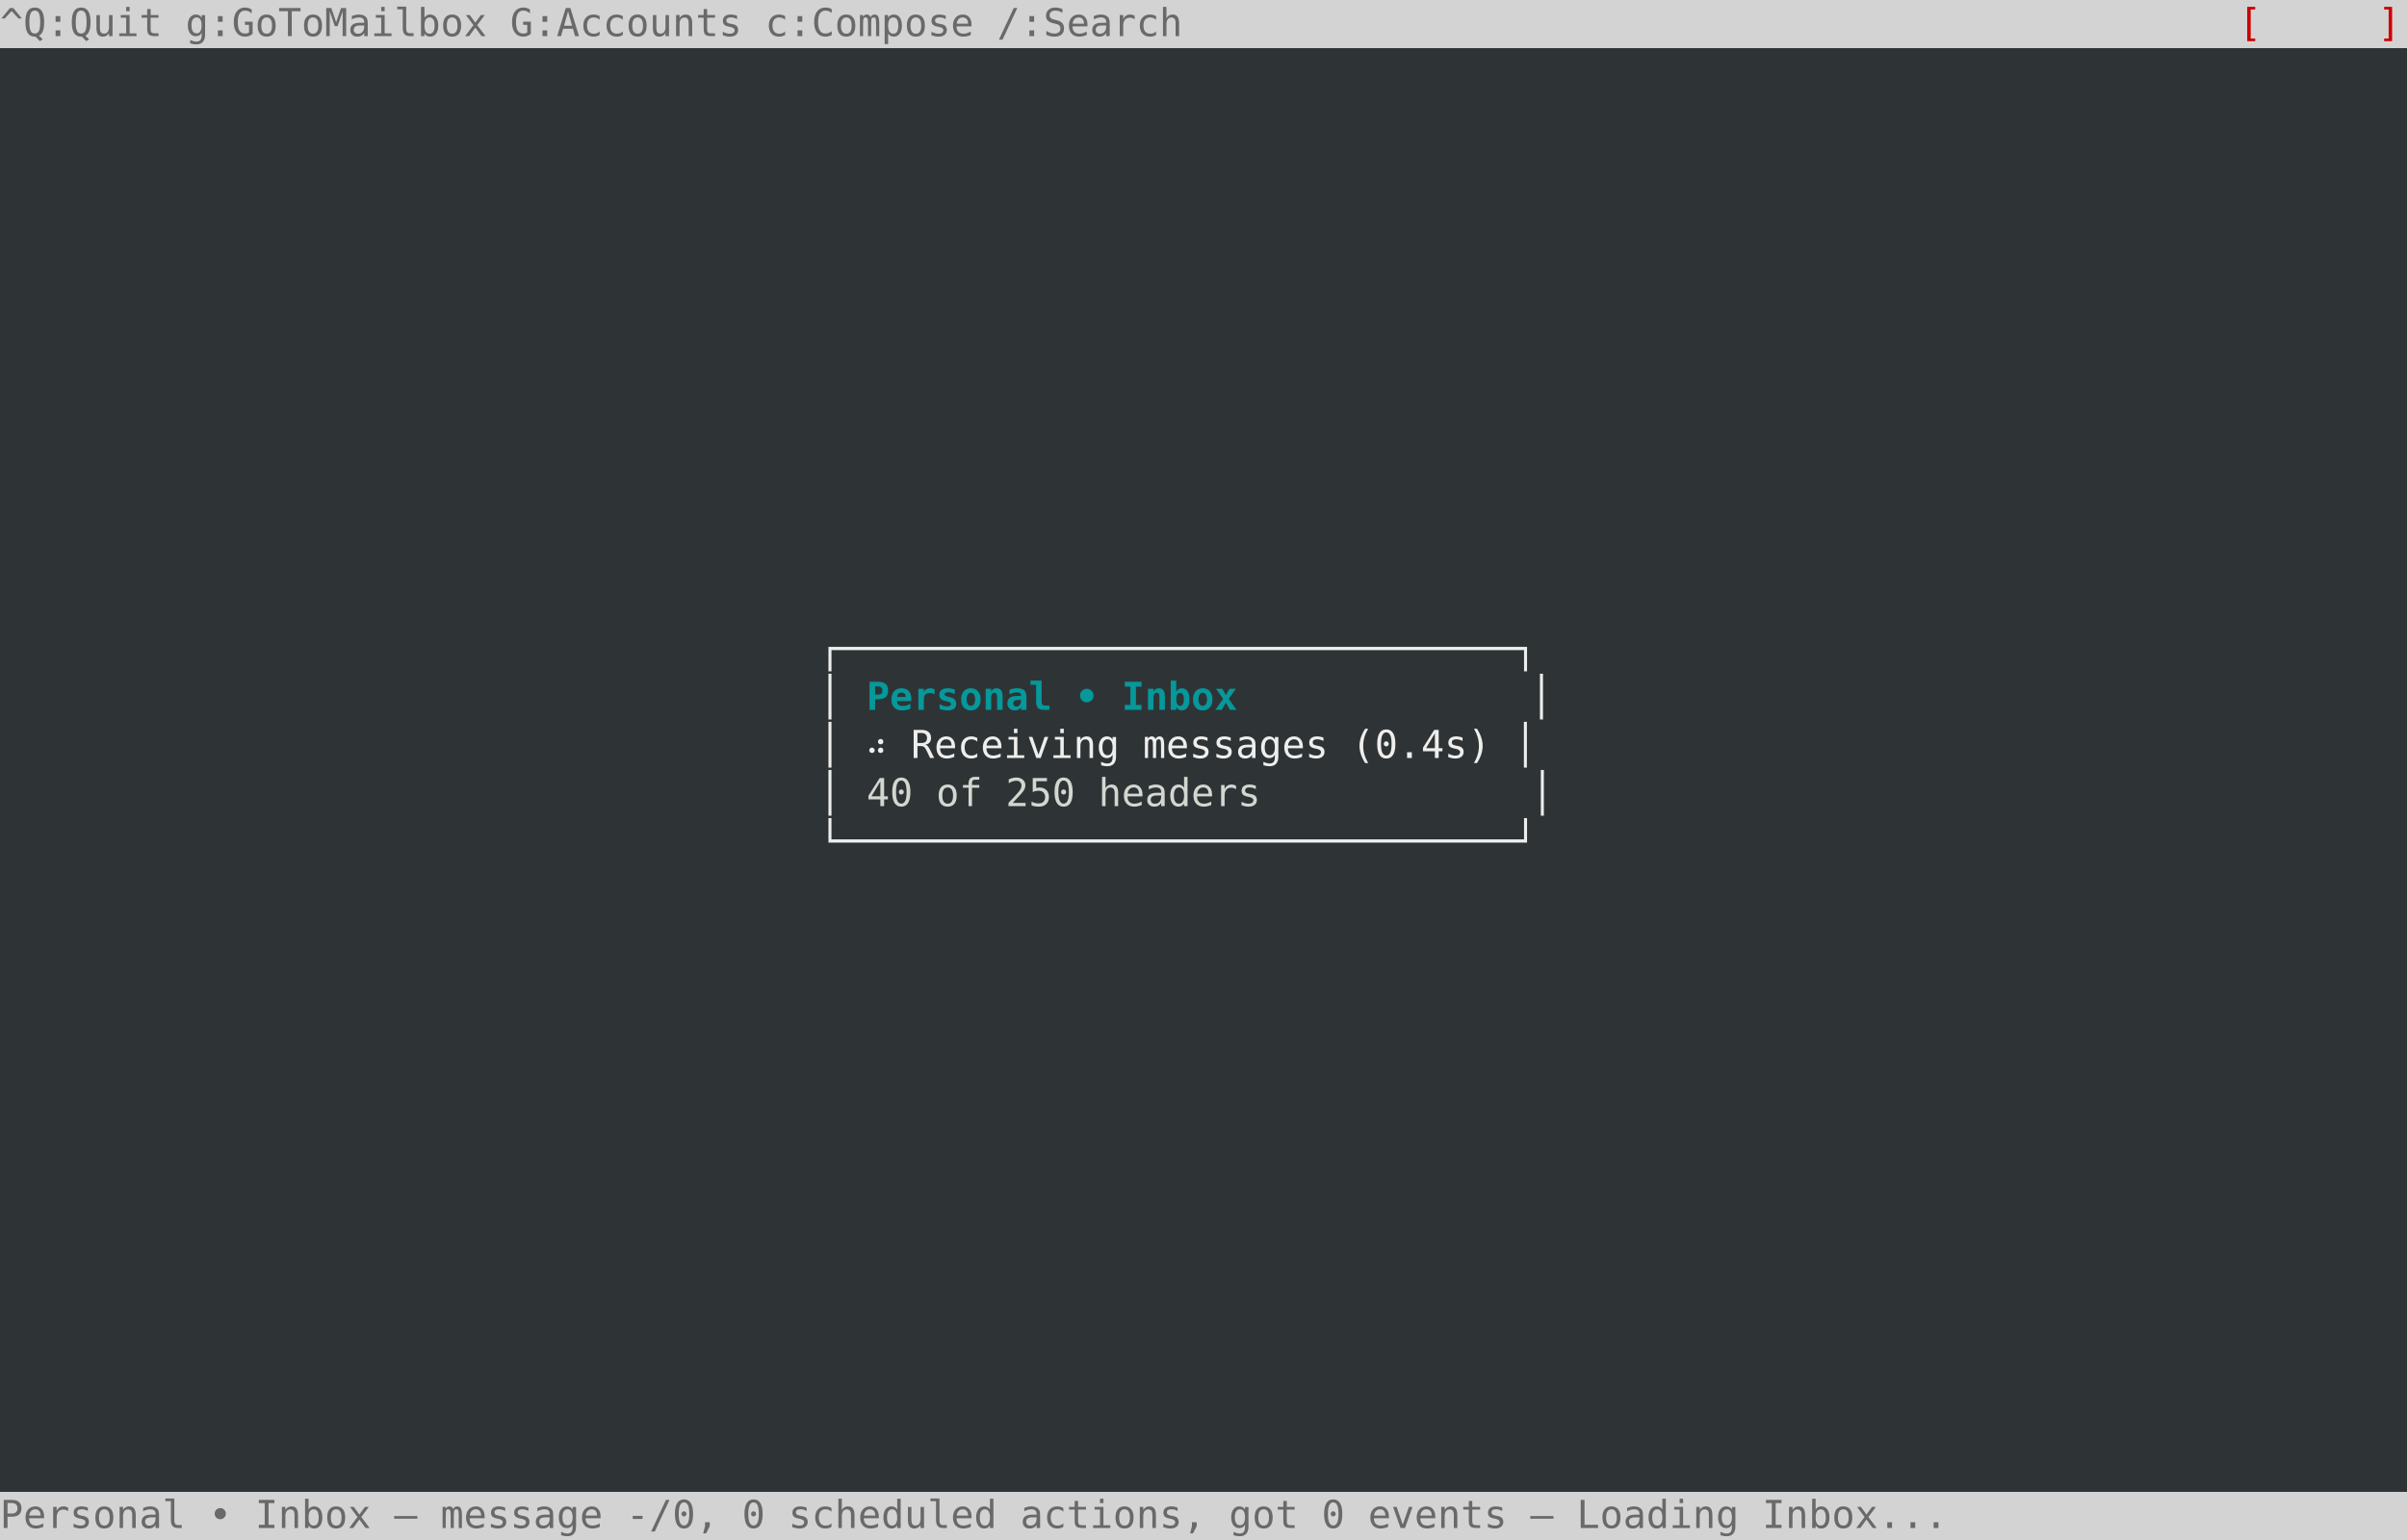
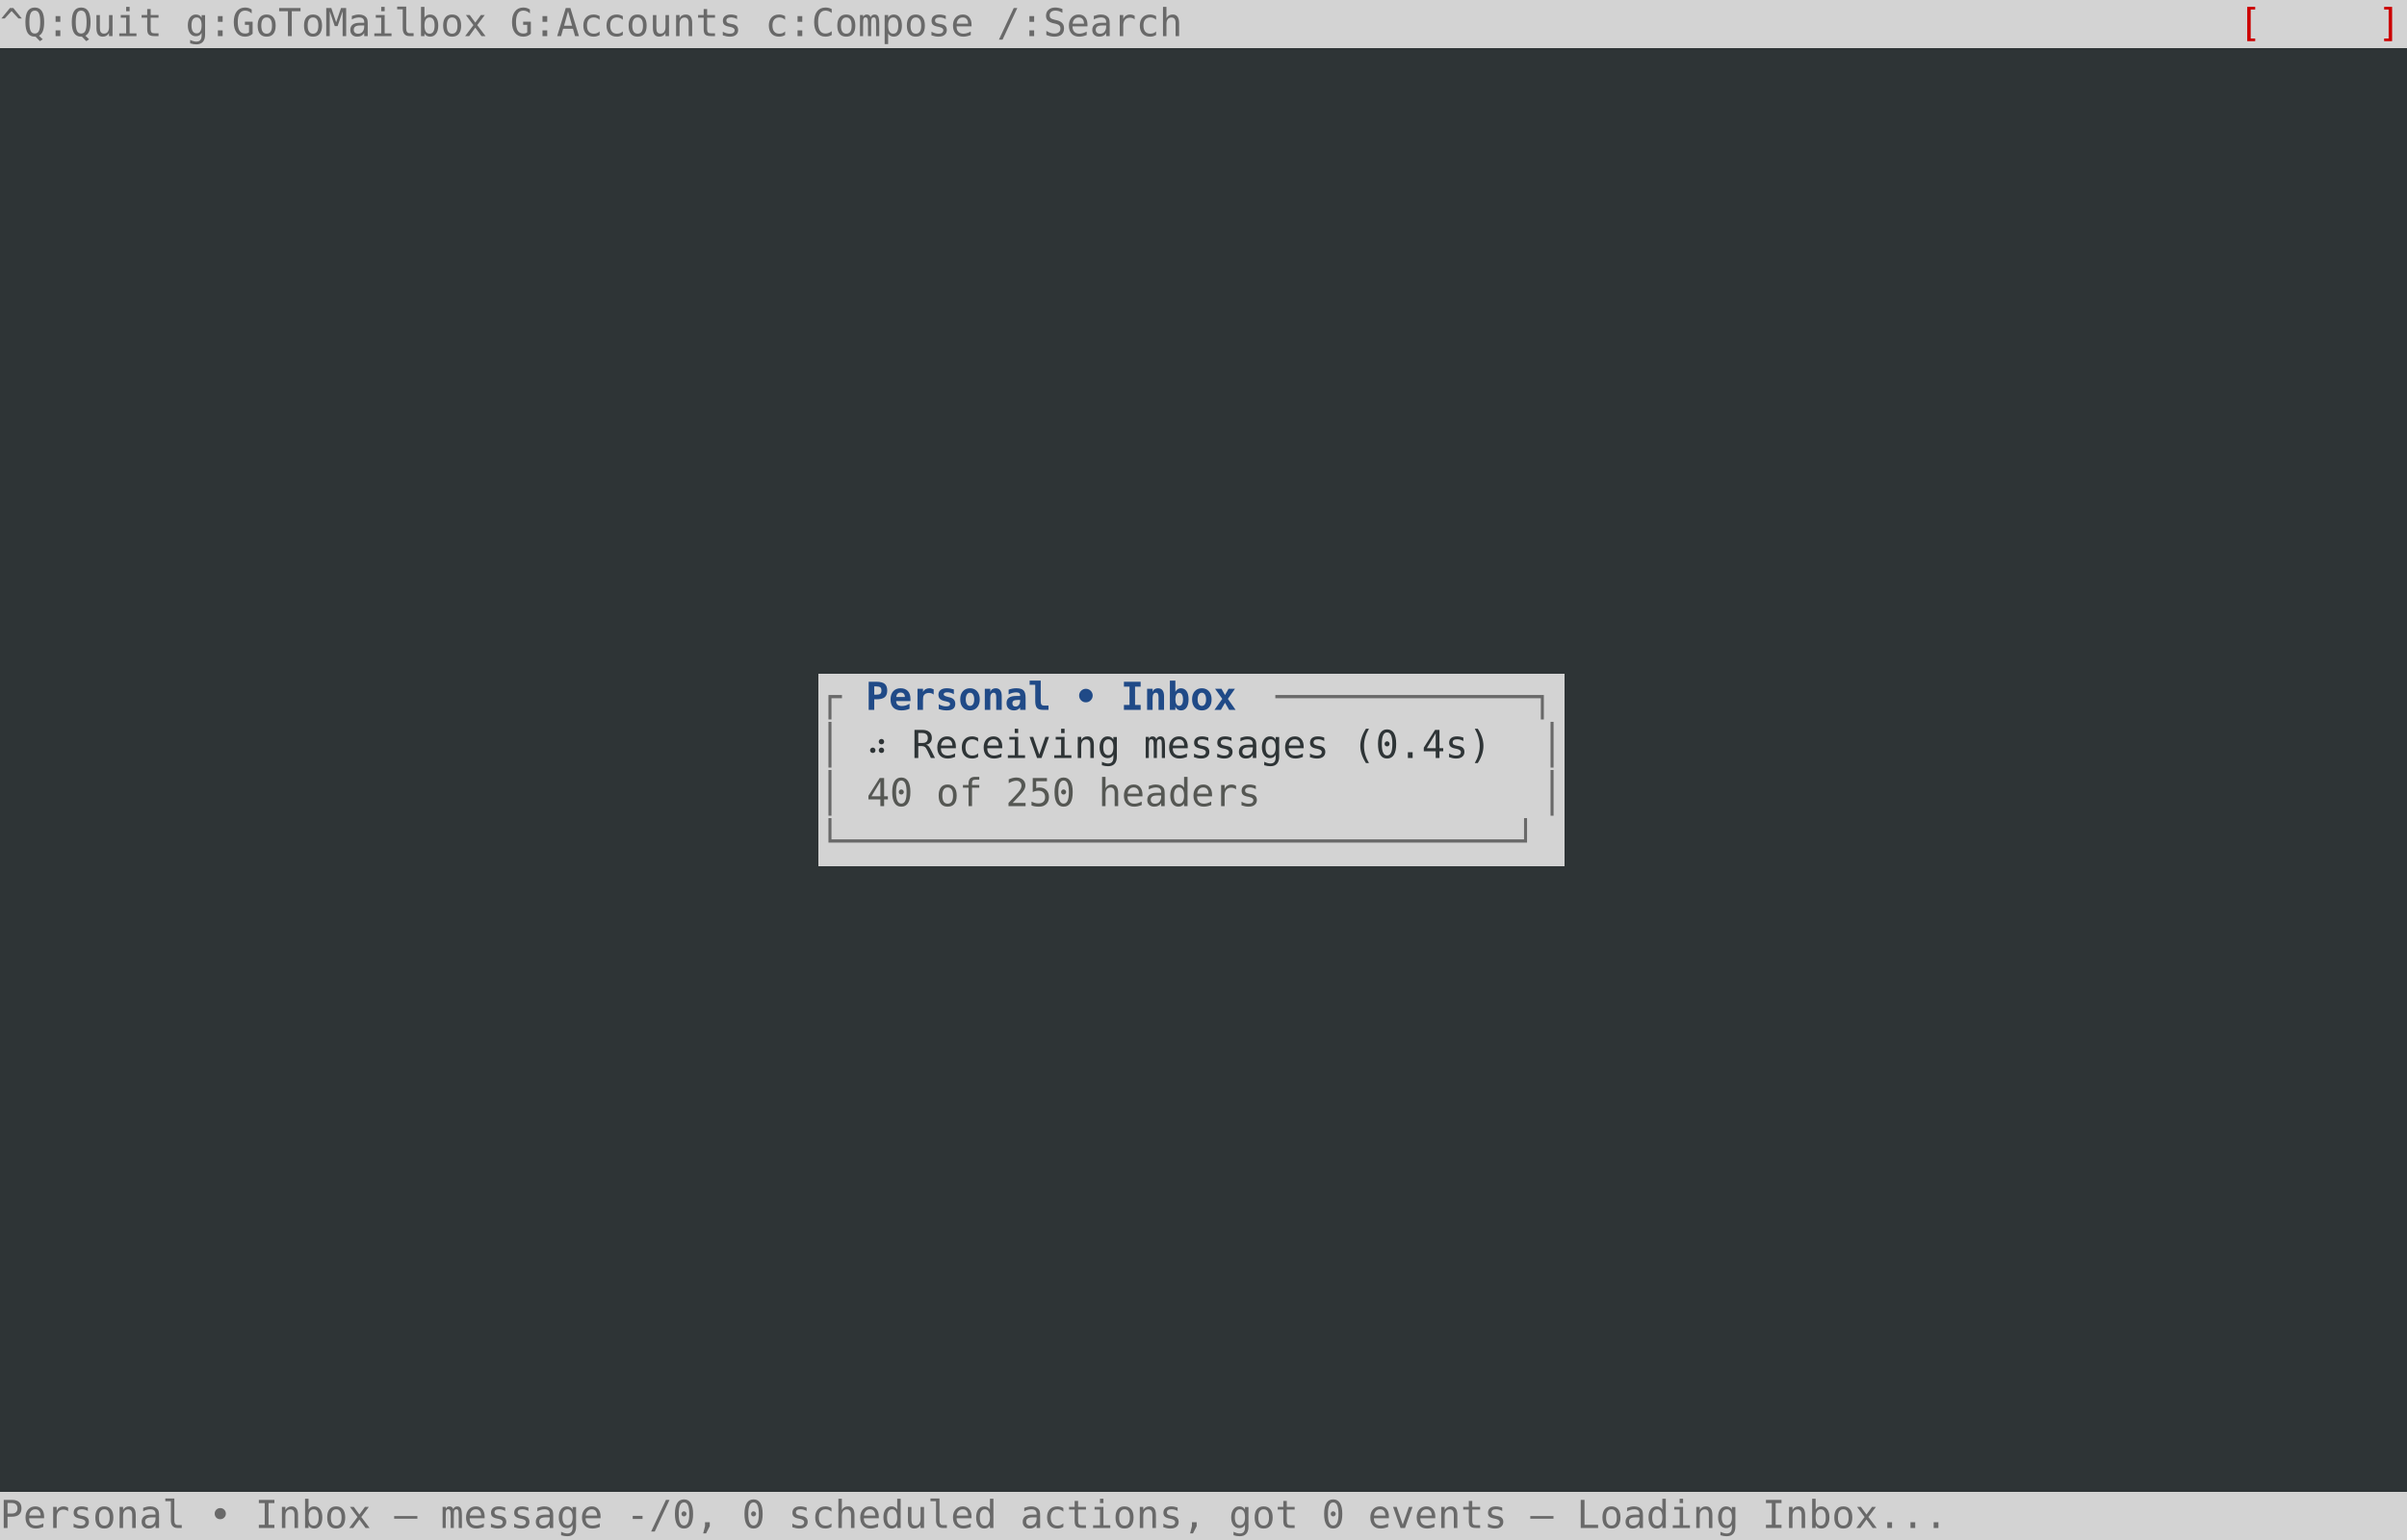
<svg xmlns="http://www.w3.org/2000/svg" width="1000" height="640" viewBox="0 0 1000 640" font-family="'DejaVu Sans Mono', Menlo, Consolas, monospace" font-size="16px">
  <rect width="100%" height="100%" fill="#2e3436" />
  <rect x="0" y="0" width="930" height="20" fill="#d3d3d3" />
  <text x="0" y="15" fill="#696969" textLength="930" lengthAdjust="spacingAndGlyphs" xml:space="preserve">^Q:Quit g:GoToMailbox G:Accounts c:Compose /:Search                                          </text>
  <rect x="930" y="0" width="70" height="20" fill="#d3d3d3" />
  <text x="930" y="15" fill="#cc0000" textLength="70" lengthAdjust="spacingAndGlyphs" xml:space="preserve">[     ]</text>
-   <text x="340" y="275" fill="#eeeeec" textLength="310" lengthAdjust="spacingAndGlyphs" xml:space="preserve">┌─────────────────────────────┐</text>
-   <text x="340" y="295" fill="#eeeeec" textLength="20" lengthAdjust="spacingAndGlyphs" xml:space="preserve">│ </text>
-   <text x="360" y="295" fill="#06989a" textLength="160" lengthAdjust="spacingAndGlyphs" xml:space="preserve" font-weight="bold">Personal • Inbox</text>
-   <text x="520" y="295" fill="#eeeeec" textLength="130" lengthAdjust="spacingAndGlyphs" xml:space="preserve">            │</text>
-   <text x="340" y="315" fill="#eeeeec" textLength="310" lengthAdjust="spacingAndGlyphs" xml:space="preserve">│ ⠴ Receiving messages (0.4s) │</text>
-   <text x="340" y="335" fill="#eeeeec" textLength="20" lengthAdjust="spacingAndGlyphs" xml:space="preserve">│ </text>
-   <text x="360" y="335" fill="#d3d7cf" textLength="170" lengthAdjust="spacingAndGlyphs" xml:space="preserve">40 of 250 headers</text>
-   <text x="530" y="335" fill="#eeeeec" textLength="120" lengthAdjust="spacingAndGlyphs" xml:space="preserve">           │</text>
-   <text x="340" y="355" fill="#eeeeec" textLength="310" lengthAdjust="spacingAndGlyphs" xml:space="preserve">└─────────────────────────────┘</text>
+   <rect x="340" y="280" width="10" height="20" fill="#d3d3d3" />
+   <text x="340" y="295" fill="#696969" textLength="10" lengthAdjust="spacingAndGlyphs" xml:space="preserve">┌</text>
+   <rect x="350" y="280" width="180" height="20" fill="#d3d3d3" />
+   <text x="350" y="295" fill="#204a87" textLength="180" lengthAdjust="spacingAndGlyphs" xml:space="preserve" font-weight="bold"> Personal • Inbox </text>
+   <rect x="530" y="280" width="120" height="20" fill="#d3d3d3" />
+   <text x="530" y="295" fill="#696969" textLength="120" lengthAdjust="spacingAndGlyphs" xml:space="preserve">───────────┐</text>
+   <rect x="340" y="300" width="10" height="20" fill="#d3d3d3" />
+   <text x="340" y="315" fill="#696969" textLength="10" lengthAdjust="spacingAndGlyphs" xml:space="preserve">│</text>
+   <rect x="350" y="300" width="290" height="20" fill="#d3d3d3" />
+   <text x="350" y="315" fill="#2e3436" textLength="290" lengthAdjust="spacingAndGlyphs" xml:space="preserve"> ⠴ Receiving messages (0.4s) </text>
+   <rect x="640" y="300" width="10" height="20" fill="#d3d3d3" />
+   <text x="640" y="315" fill="#696969" textLength="10" lengthAdjust="spacingAndGlyphs" xml:space="preserve">│</text>
+   <rect x="340" y="320" width="10" height="20" fill="#d3d3d3" />
+   <text x="340" y="335" fill="#696969" textLength="10" lengthAdjust="spacingAndGlyphs" xml:space="preserve">│</text>
+   <rect x="350" y="320" width="10" height="20" fill="#d3d3d3" />
+   <rect x="360" y="320" width="170" height="20" fill="#d3d3d3" />
+   <text x="360" y="335" fill="#555753" textLength="170" lengthAdjust="spacingAndGlyphs" xml:space="preserve">40 of 250 headers</text>
+   <rect x="530" y="320" width="110" height="20" fill="#d3d3d3" />
+   <rect x="640" y="320" width="10" height="20" fill="#d3d3d3" />
+   <text x="640" y="335" fill="#696969" textLength="10" lengthAdjust="spacingAndGlyphs" xml:space="preserve">│</text>
+   <rect x="340" y="340" width="310" height="20" fill="#d3d3d3" />
+   <text x="340" y="355" fill="#696969" textLength="310" lengthAdjust="spacingAndGlyphs" xml:space="preserve">└─────────────────────────────┘</text>
  <rect x="0" y="620" width="1000" height="20" fill="#d3d3d3" />
  <text x="0" y="635" fill="#696969" textLength="1000" lengthAdjust="spacingAndGlyphs" xml:space="preserve">Personal • Inbox — message -/0, 0 scheduled actions, got 0 events — Loading Inbox...                </text>
</svg>
